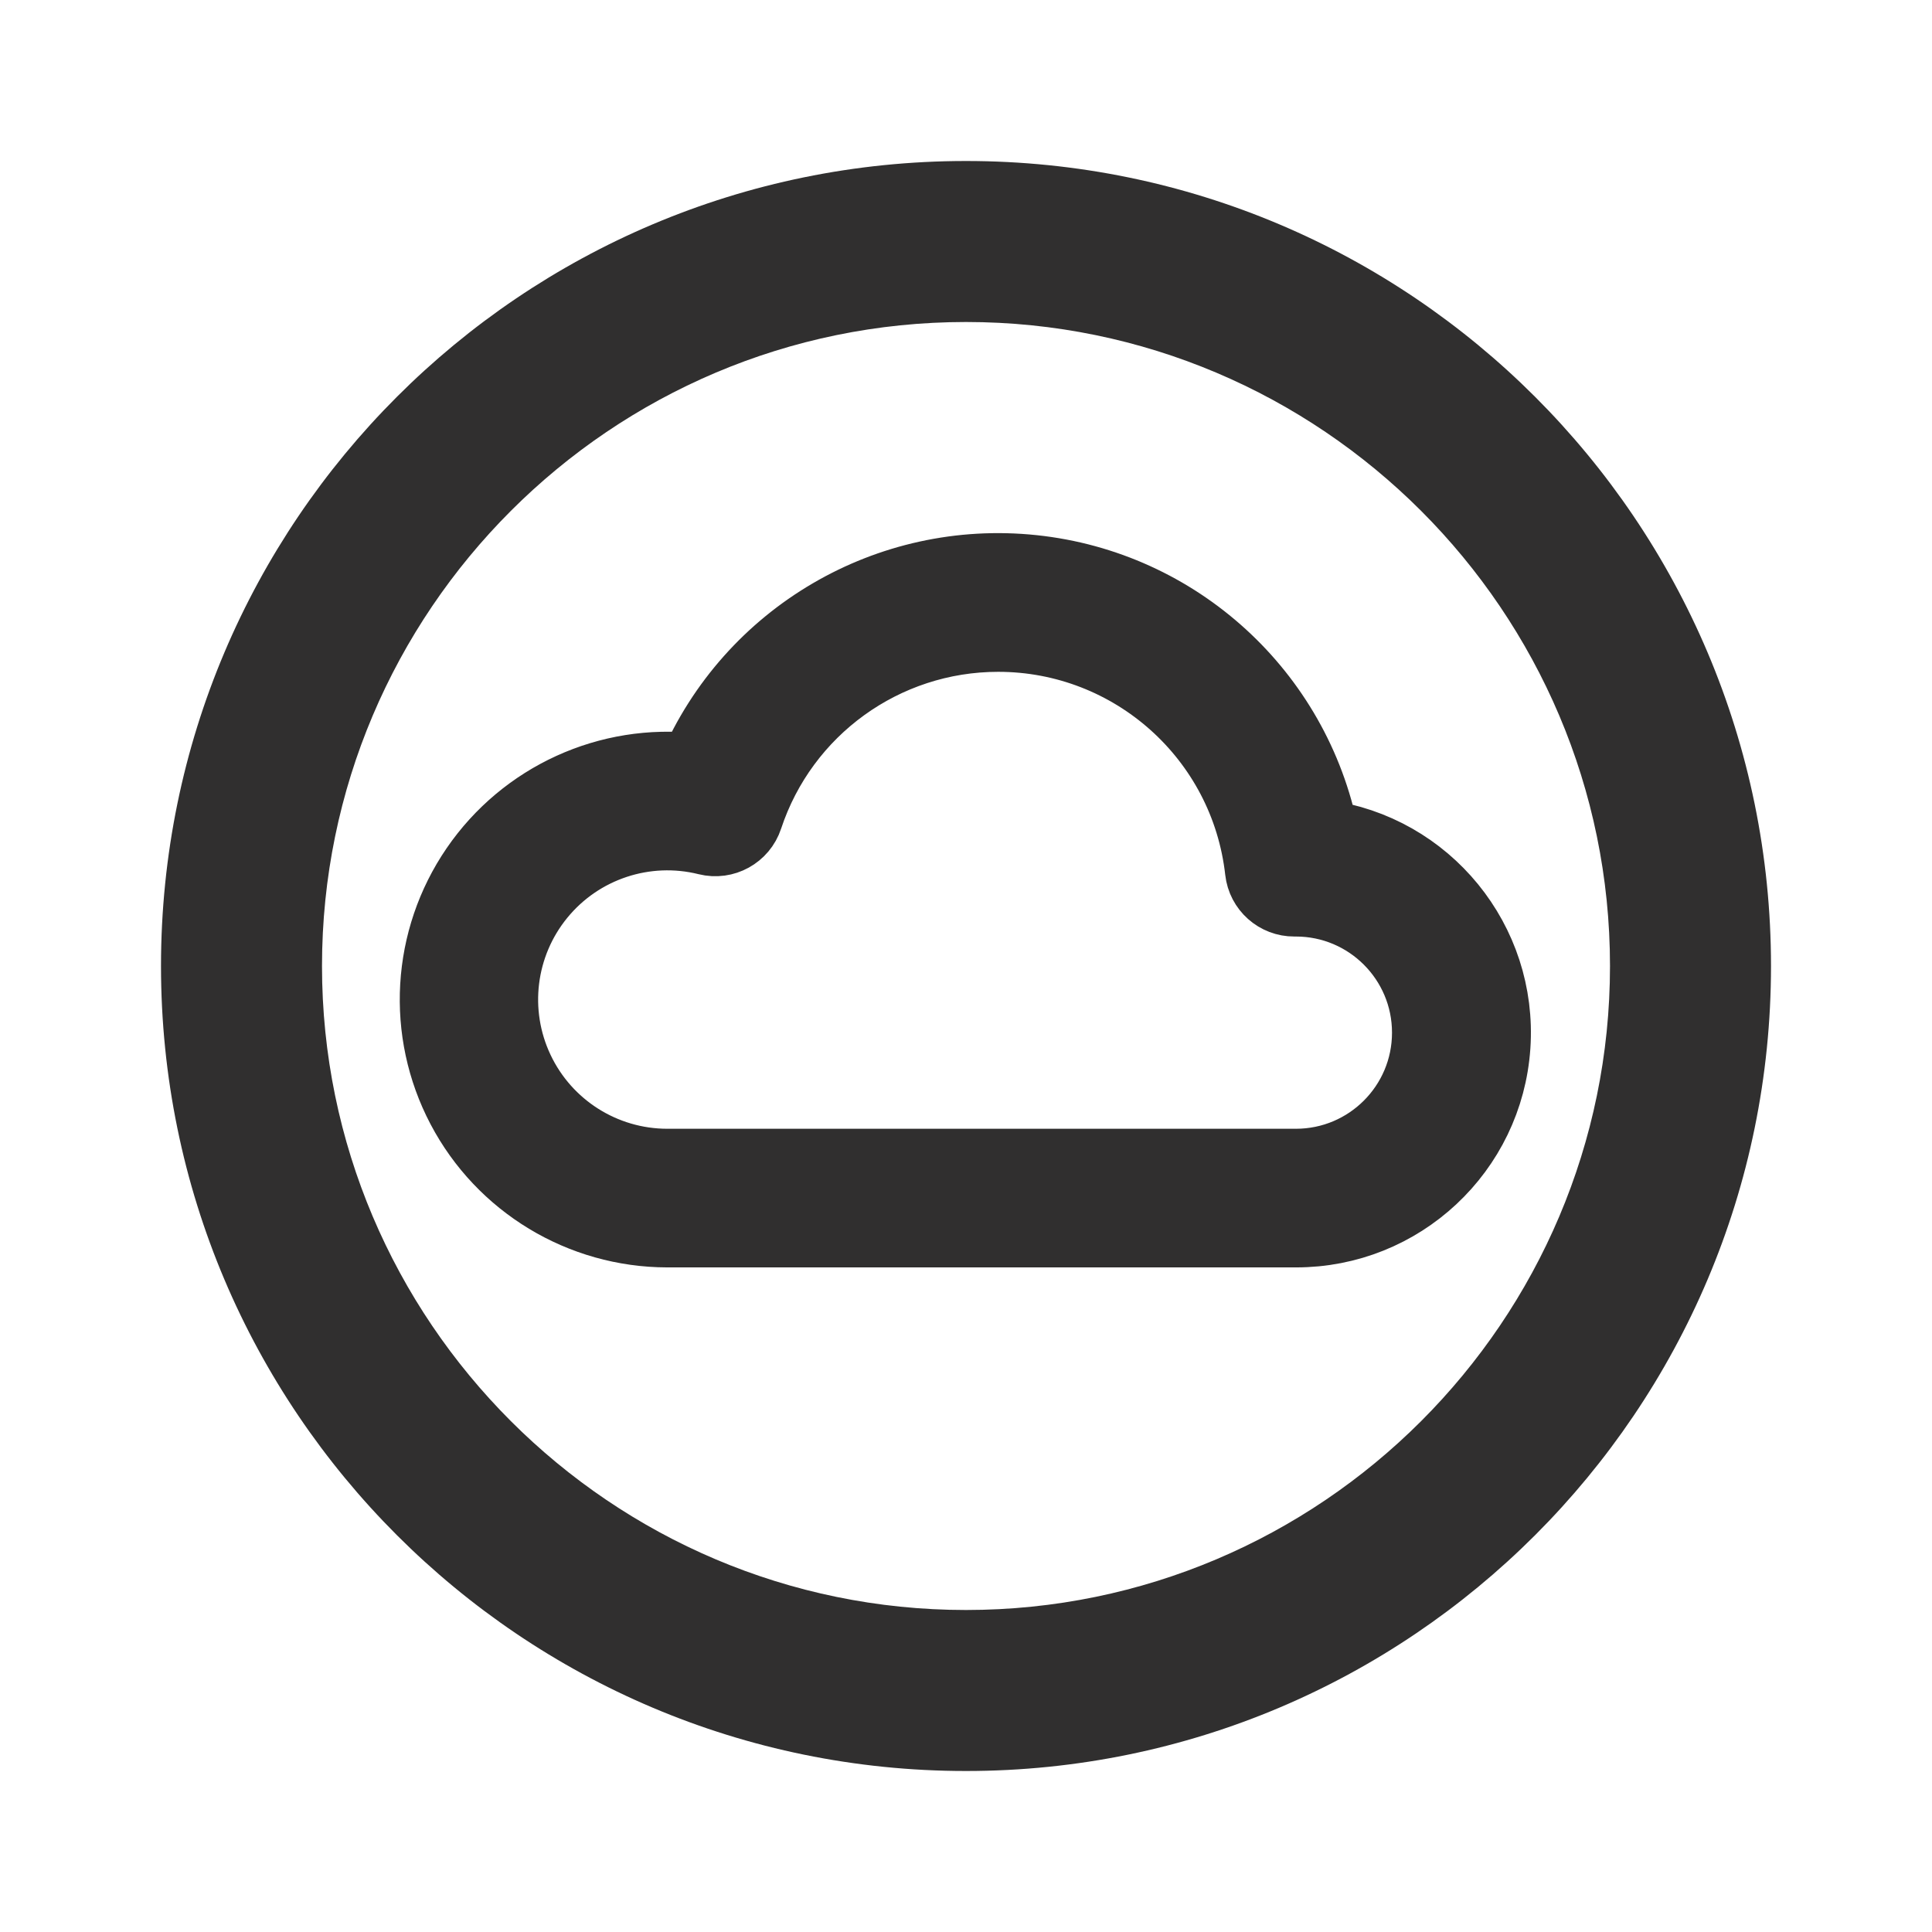
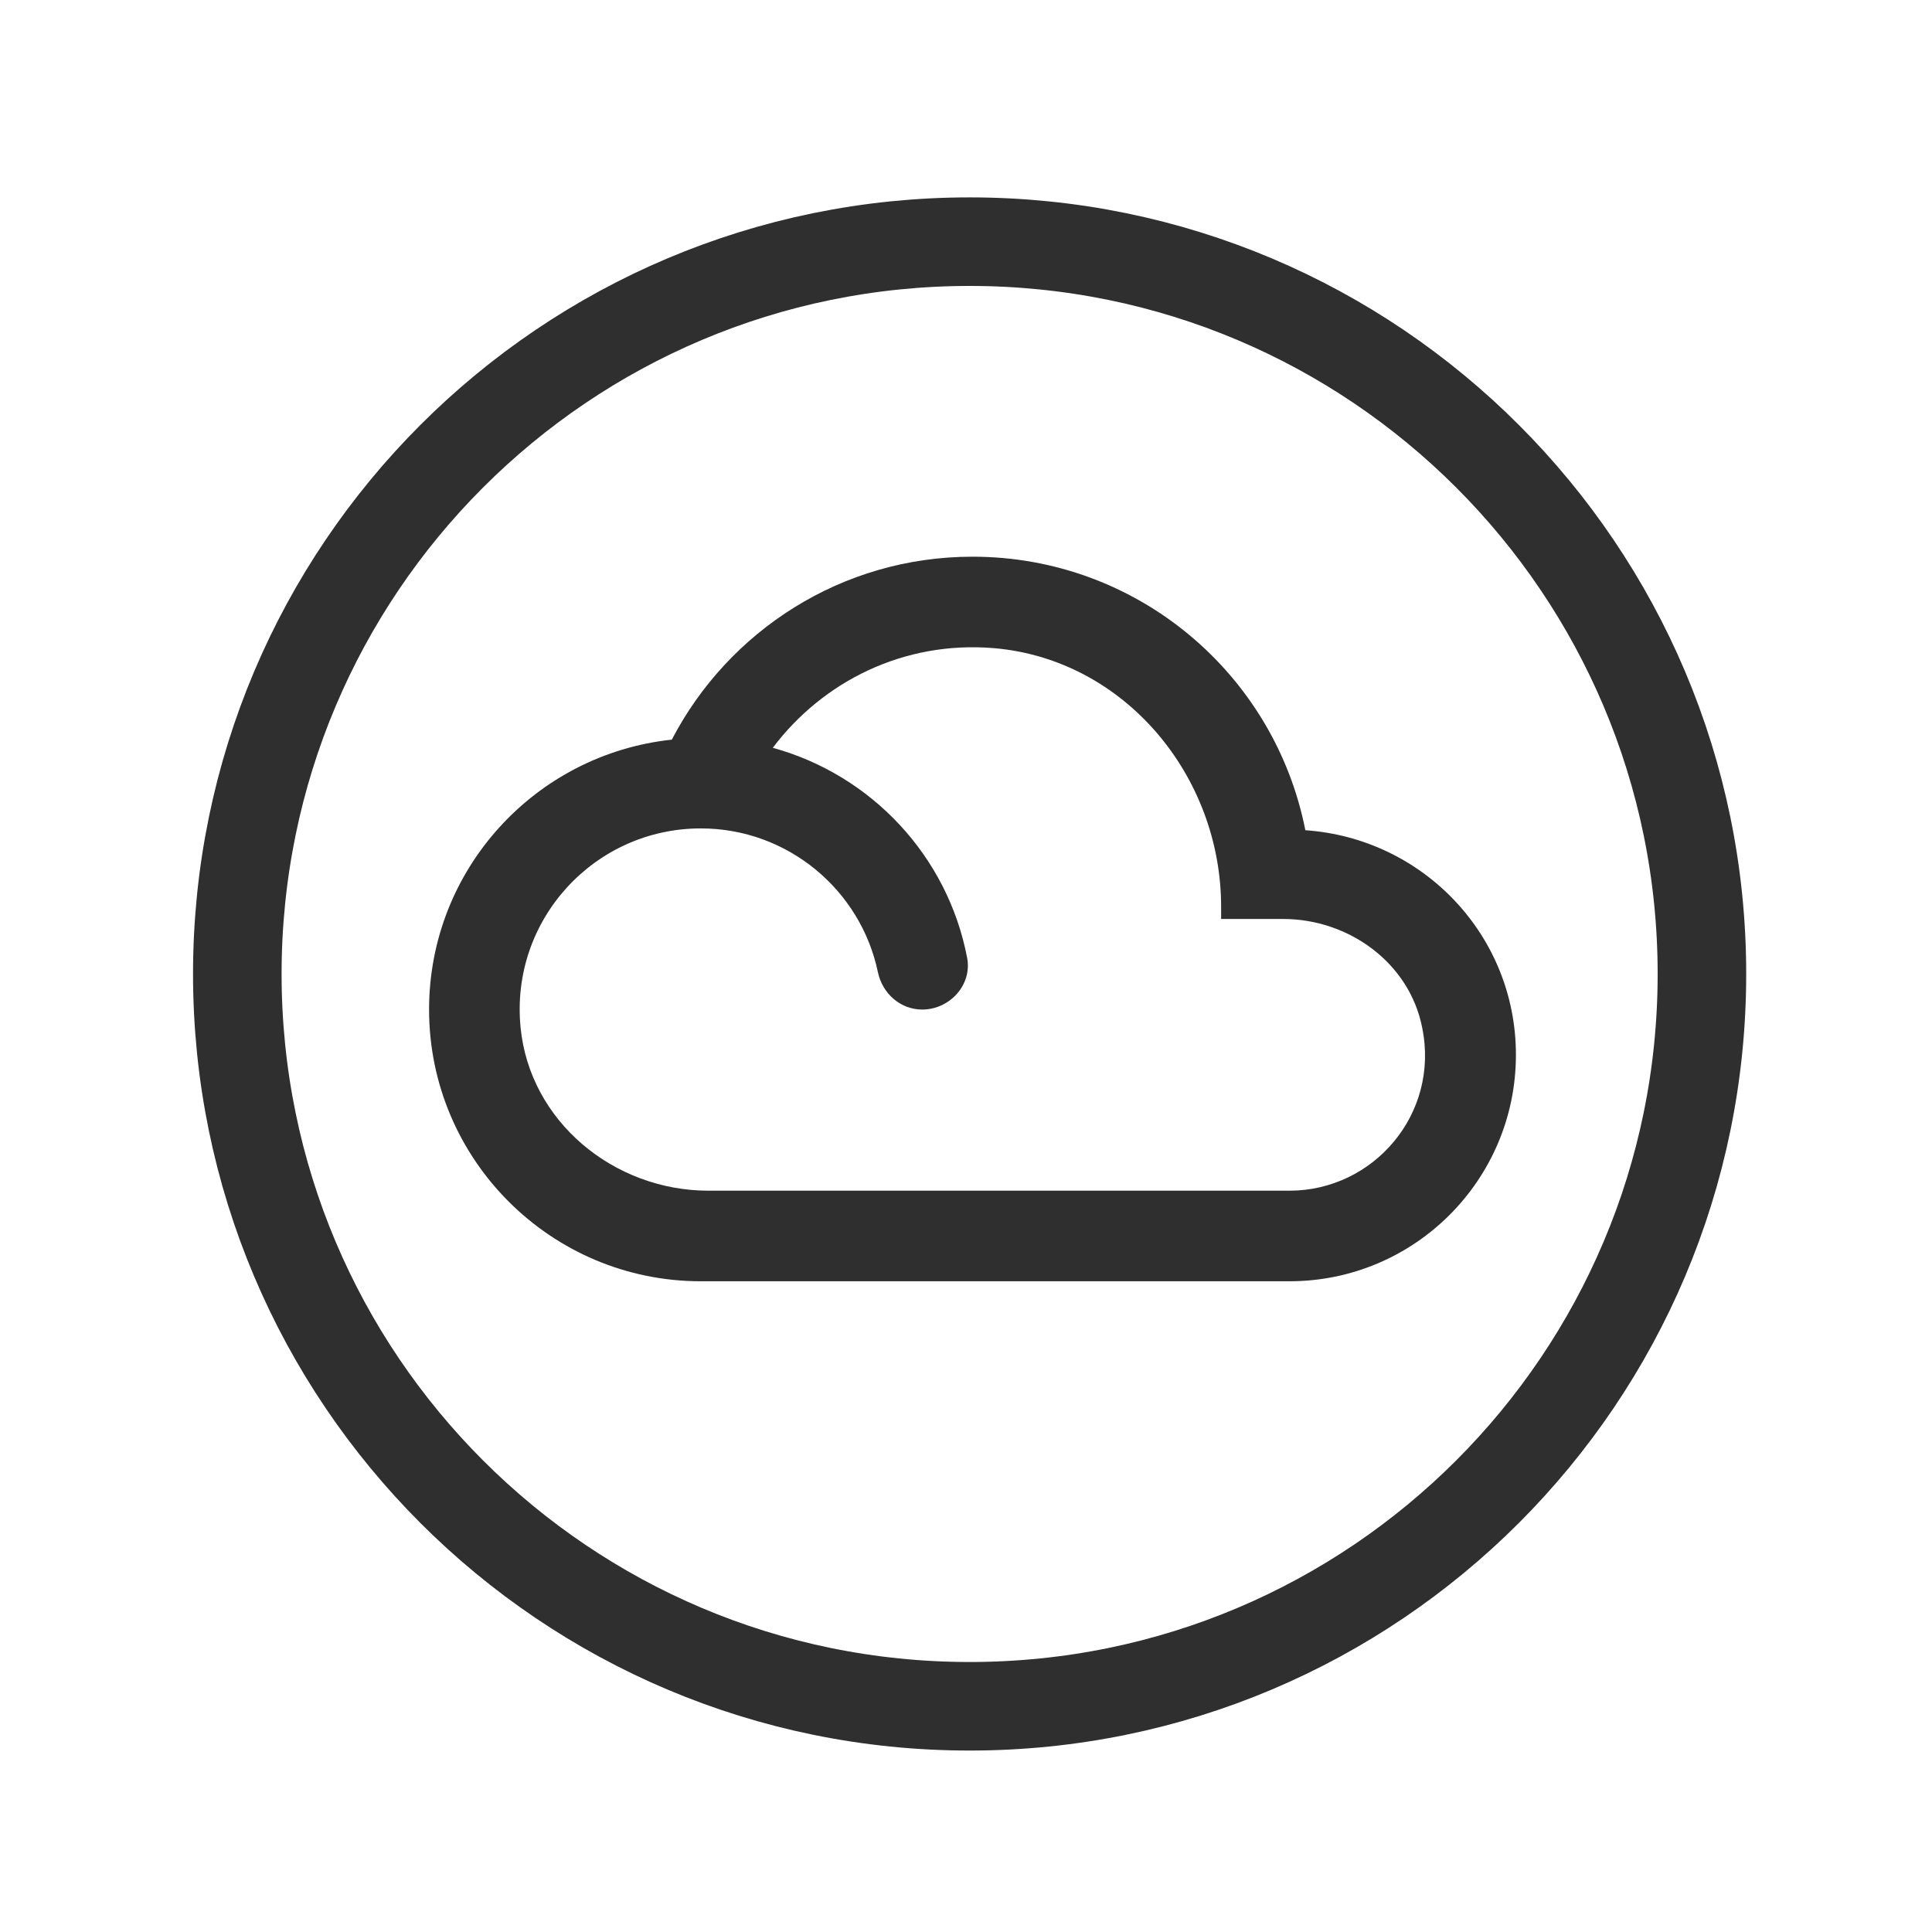
- <svg xmlns="http://www.w3.org/2000/svg" enable-background="new 0 0 24 24" height="24px" viewBox="0 0 24 24" width="24px" fill="#302f2f" version="1.1" id="svg14">
+ <svg xmlns="http://www.w3.org/2000/svg" id="svg14" version="1.1" fill="#302f2f" width="24px" viewBox="0 0 24 24" height="24px" enable-background="new 0 0 24 24">
  <defs id="defs18" />
-   <g id="g12">
-     <g id="g10">
-       <path d="M 12,2 C 6.48,2 2,6.48 2,12 2,17.52 6.48,22 12,22 17.52,22 22,17.52 22,12 22,6.48 17.52,2 12,2 Z m 0,18 C 7.59,20 4,16.41 4,12 4,7.59 7.59,4 12,4 c 4.41,0 8,3.59 8,8 0,4.41 -3.59,8 -8,8 z" id="path6" style="display:inline" />
-     </g>
-     <g style="fill:#302f2f;stroke:#302f2f;stroke-width:1.095;stroke-miterlimit:4;stroke-dasharray:none;stroke-opacity:1" id="g845" transform="matrix(0.8220553,0,0,0.8220553,5.411642,3.374282)">
-       <path id="path834" d="M 13.405,8.527 A 5.001,5.001 0 0 0 3.906,7.523 3.5,3.5 0 1 0 3.5,14.5 H 13 A 3,3 0 0 0 13.405,8.527 Z M 8.5,5.5 a 4,4 0 0 1 3.976,3.555 0.5,0.5 0 0 0 0.5,0.445 H 13 a 2,2 0 0 1 -10e-4,4 H 3.5 A 2.5,2.5 0 1 1 4.105,8.574 0.5,0.5 0 0 0 4.701,8.245 4.002,4.002 0 0 1 8.5,5.5 Z" style="stroke:#302f2f;stroke-width:1.095;stroke-miterlimit:4;stroke-dasharray:none;stroke-opacity:1" />
-     </g>
+   <g transform="matrix(0.5625526,0,0,0.5625526,5.330109,4.665265)" id="g828" style="fill:#302f2f">
+     <path style="fill:none" d="M 0,0 H 24 V 24 H 0 Z" id="path814" />
+     <path d="M 19.35,10.04 C 18.67,6.59 15.64,4 12,4 9.11,4 6.61,5.64 5.36,8.04 2.35,8.36 0,10.9 0,14 c 0,3.31 2.69,6 6,6 h 13 c 2.76,0 5,-2.24 5,-5 0,-2.64 -2.05,-4.78 -4.65,-4.96 z M 19,18 H 6.17 C 4.08,18 2.22,16.47 2.02,14.39 1.79,12.01 3.66,10 6,10 c 1.92,0 3.53,1.36 3.91,3.17 0.1,0.48 0.5,0.83 0.98,0.83 0.61,0 1.11,-0.55 0.99,-1.15 -0.43,-2.24 -2.11,-4.03 -4.29,-4.63 1.1,-1.46 2.89,-2.37 4.89,-2.2 2.88,0.25 5.01,2.82 5.01,5.71 V 12 h 1.37 c 1.45,0 2.79,0.97 3.07,2.4 C 22.32,16.31 20.85,18 19,18 Z" id="path816" />
  </g>
+   <circle r="9.097" cy="12.099" cx="12.045" id="path830" style="opacity:1;fill:none;fill-opacity:1;fill-rule:nonzero;stroke:#302f2f;stroke-width:1.1;stroke-linecap:round;stroke-miterlimit:4;stroke-dasharray:none;stroke-dashoffset:0;stroke-opacity:1" />
</svg>
